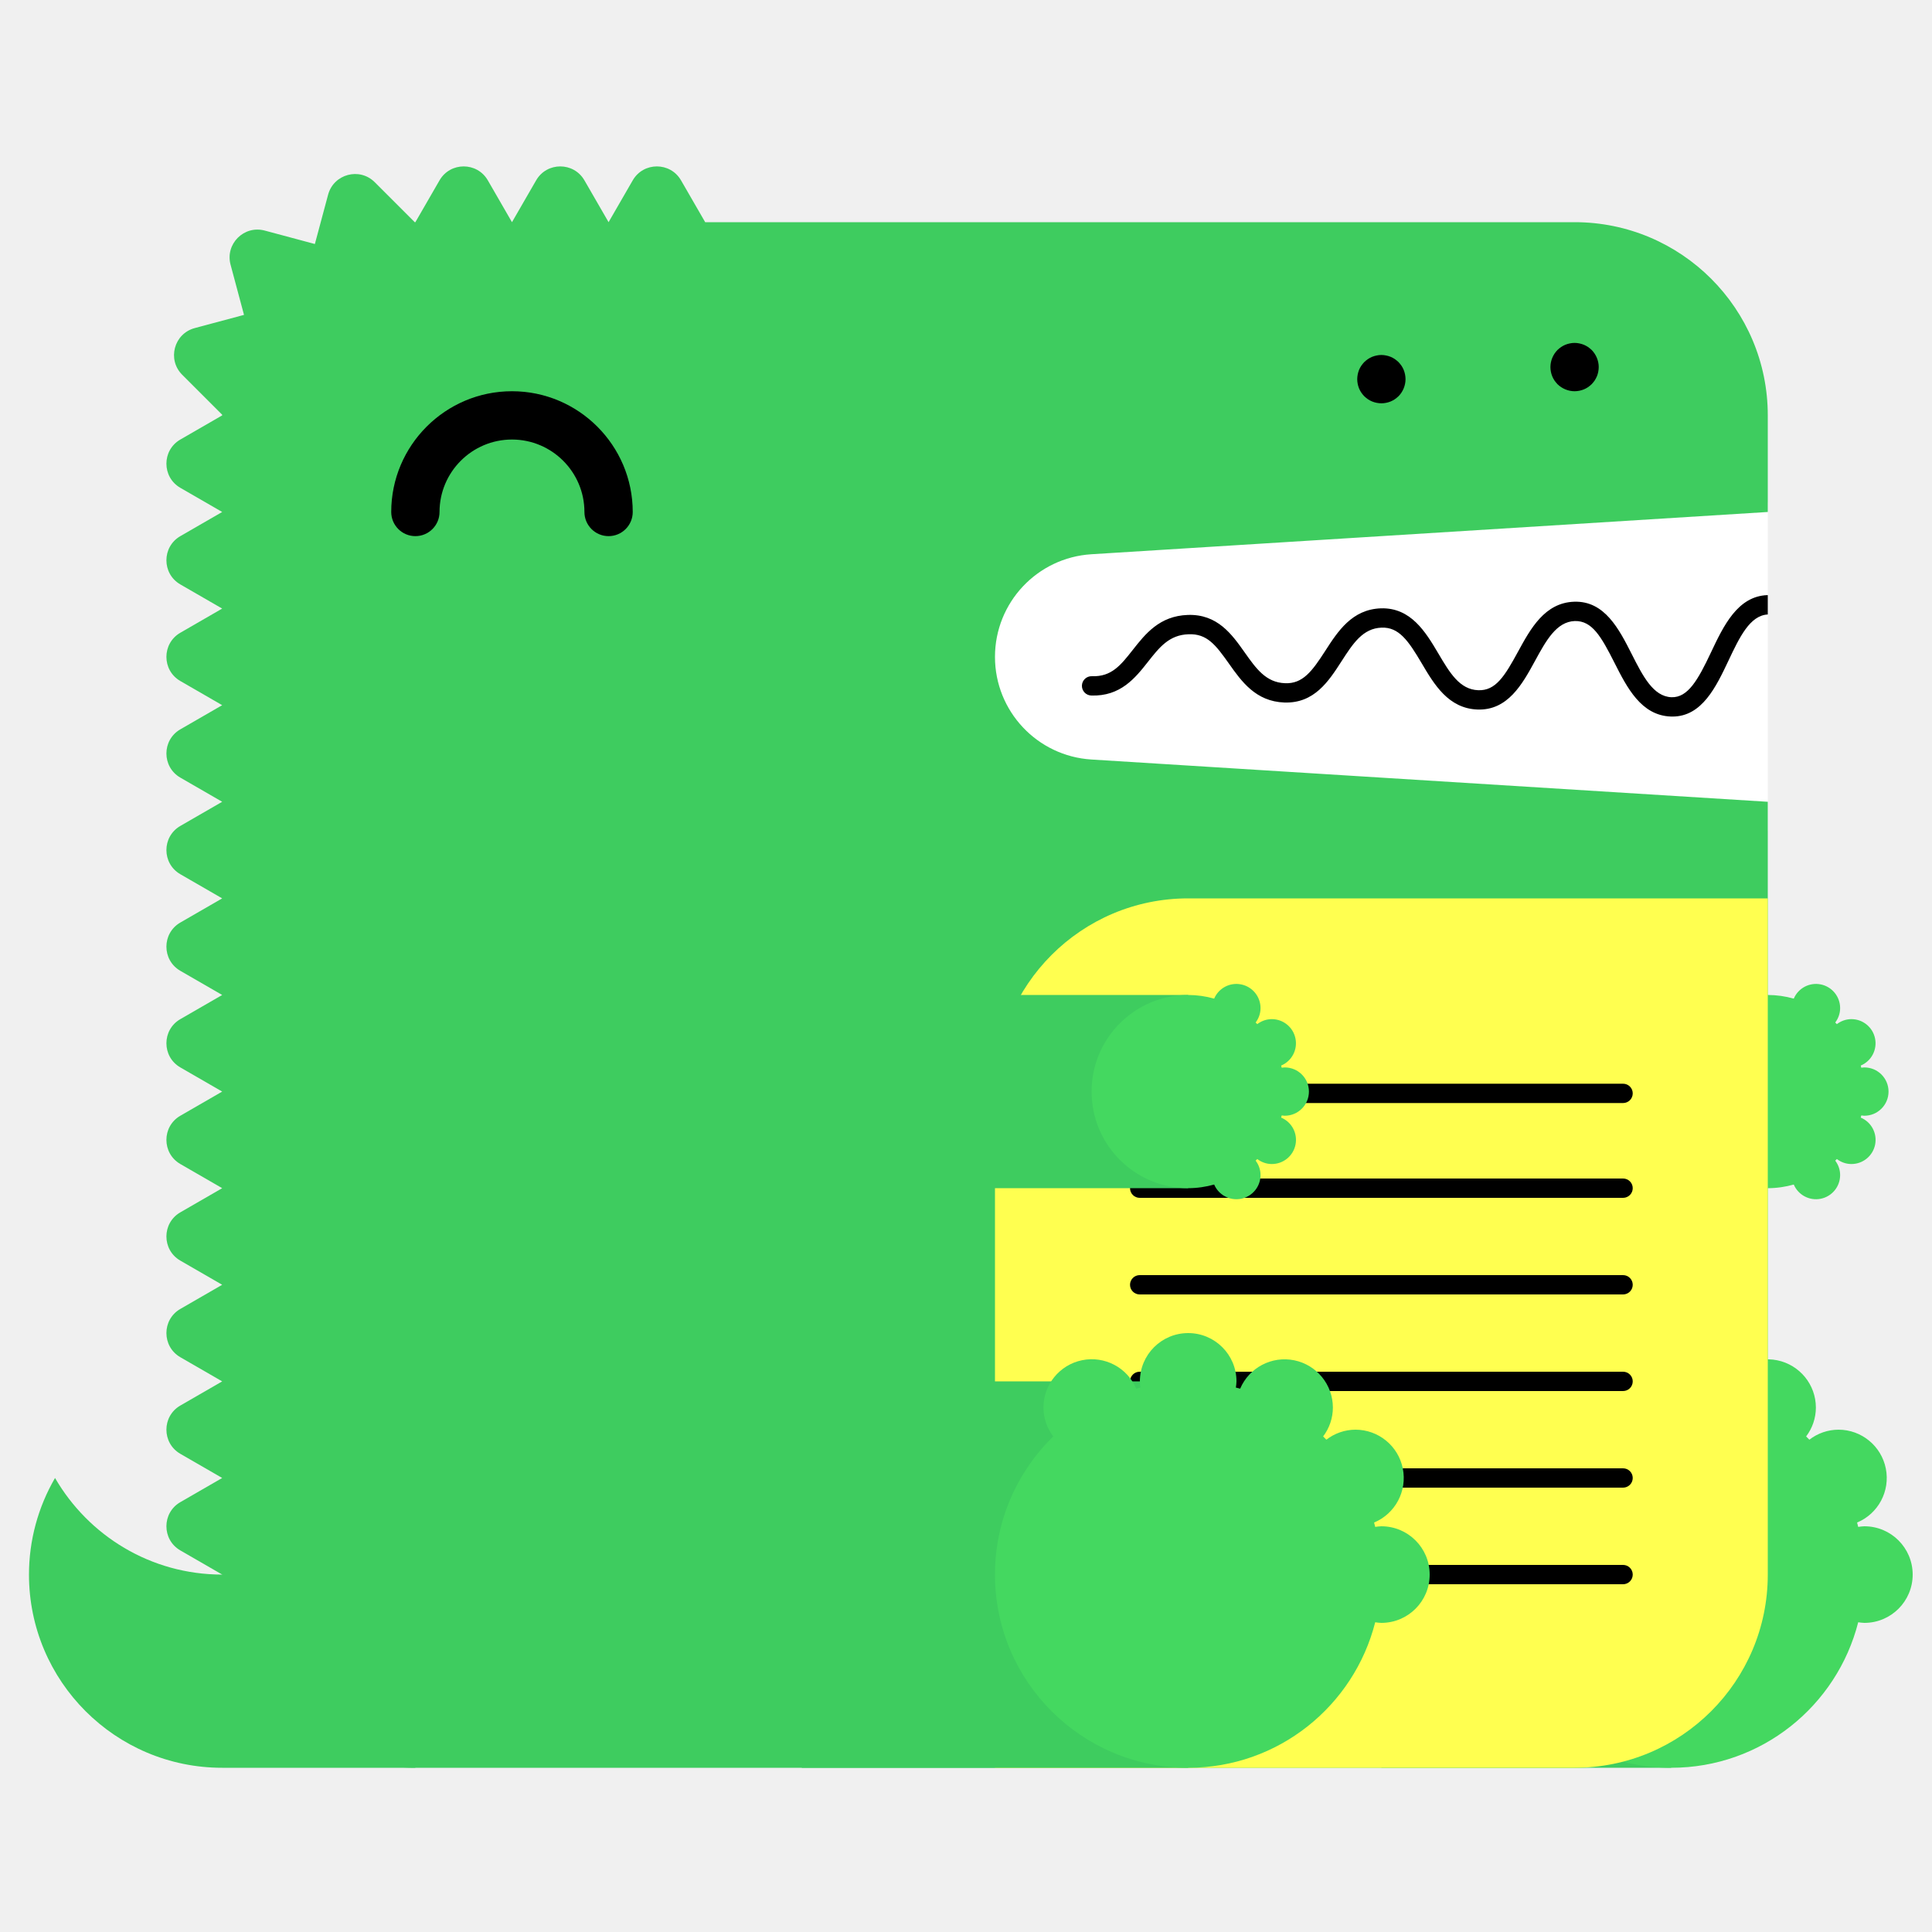
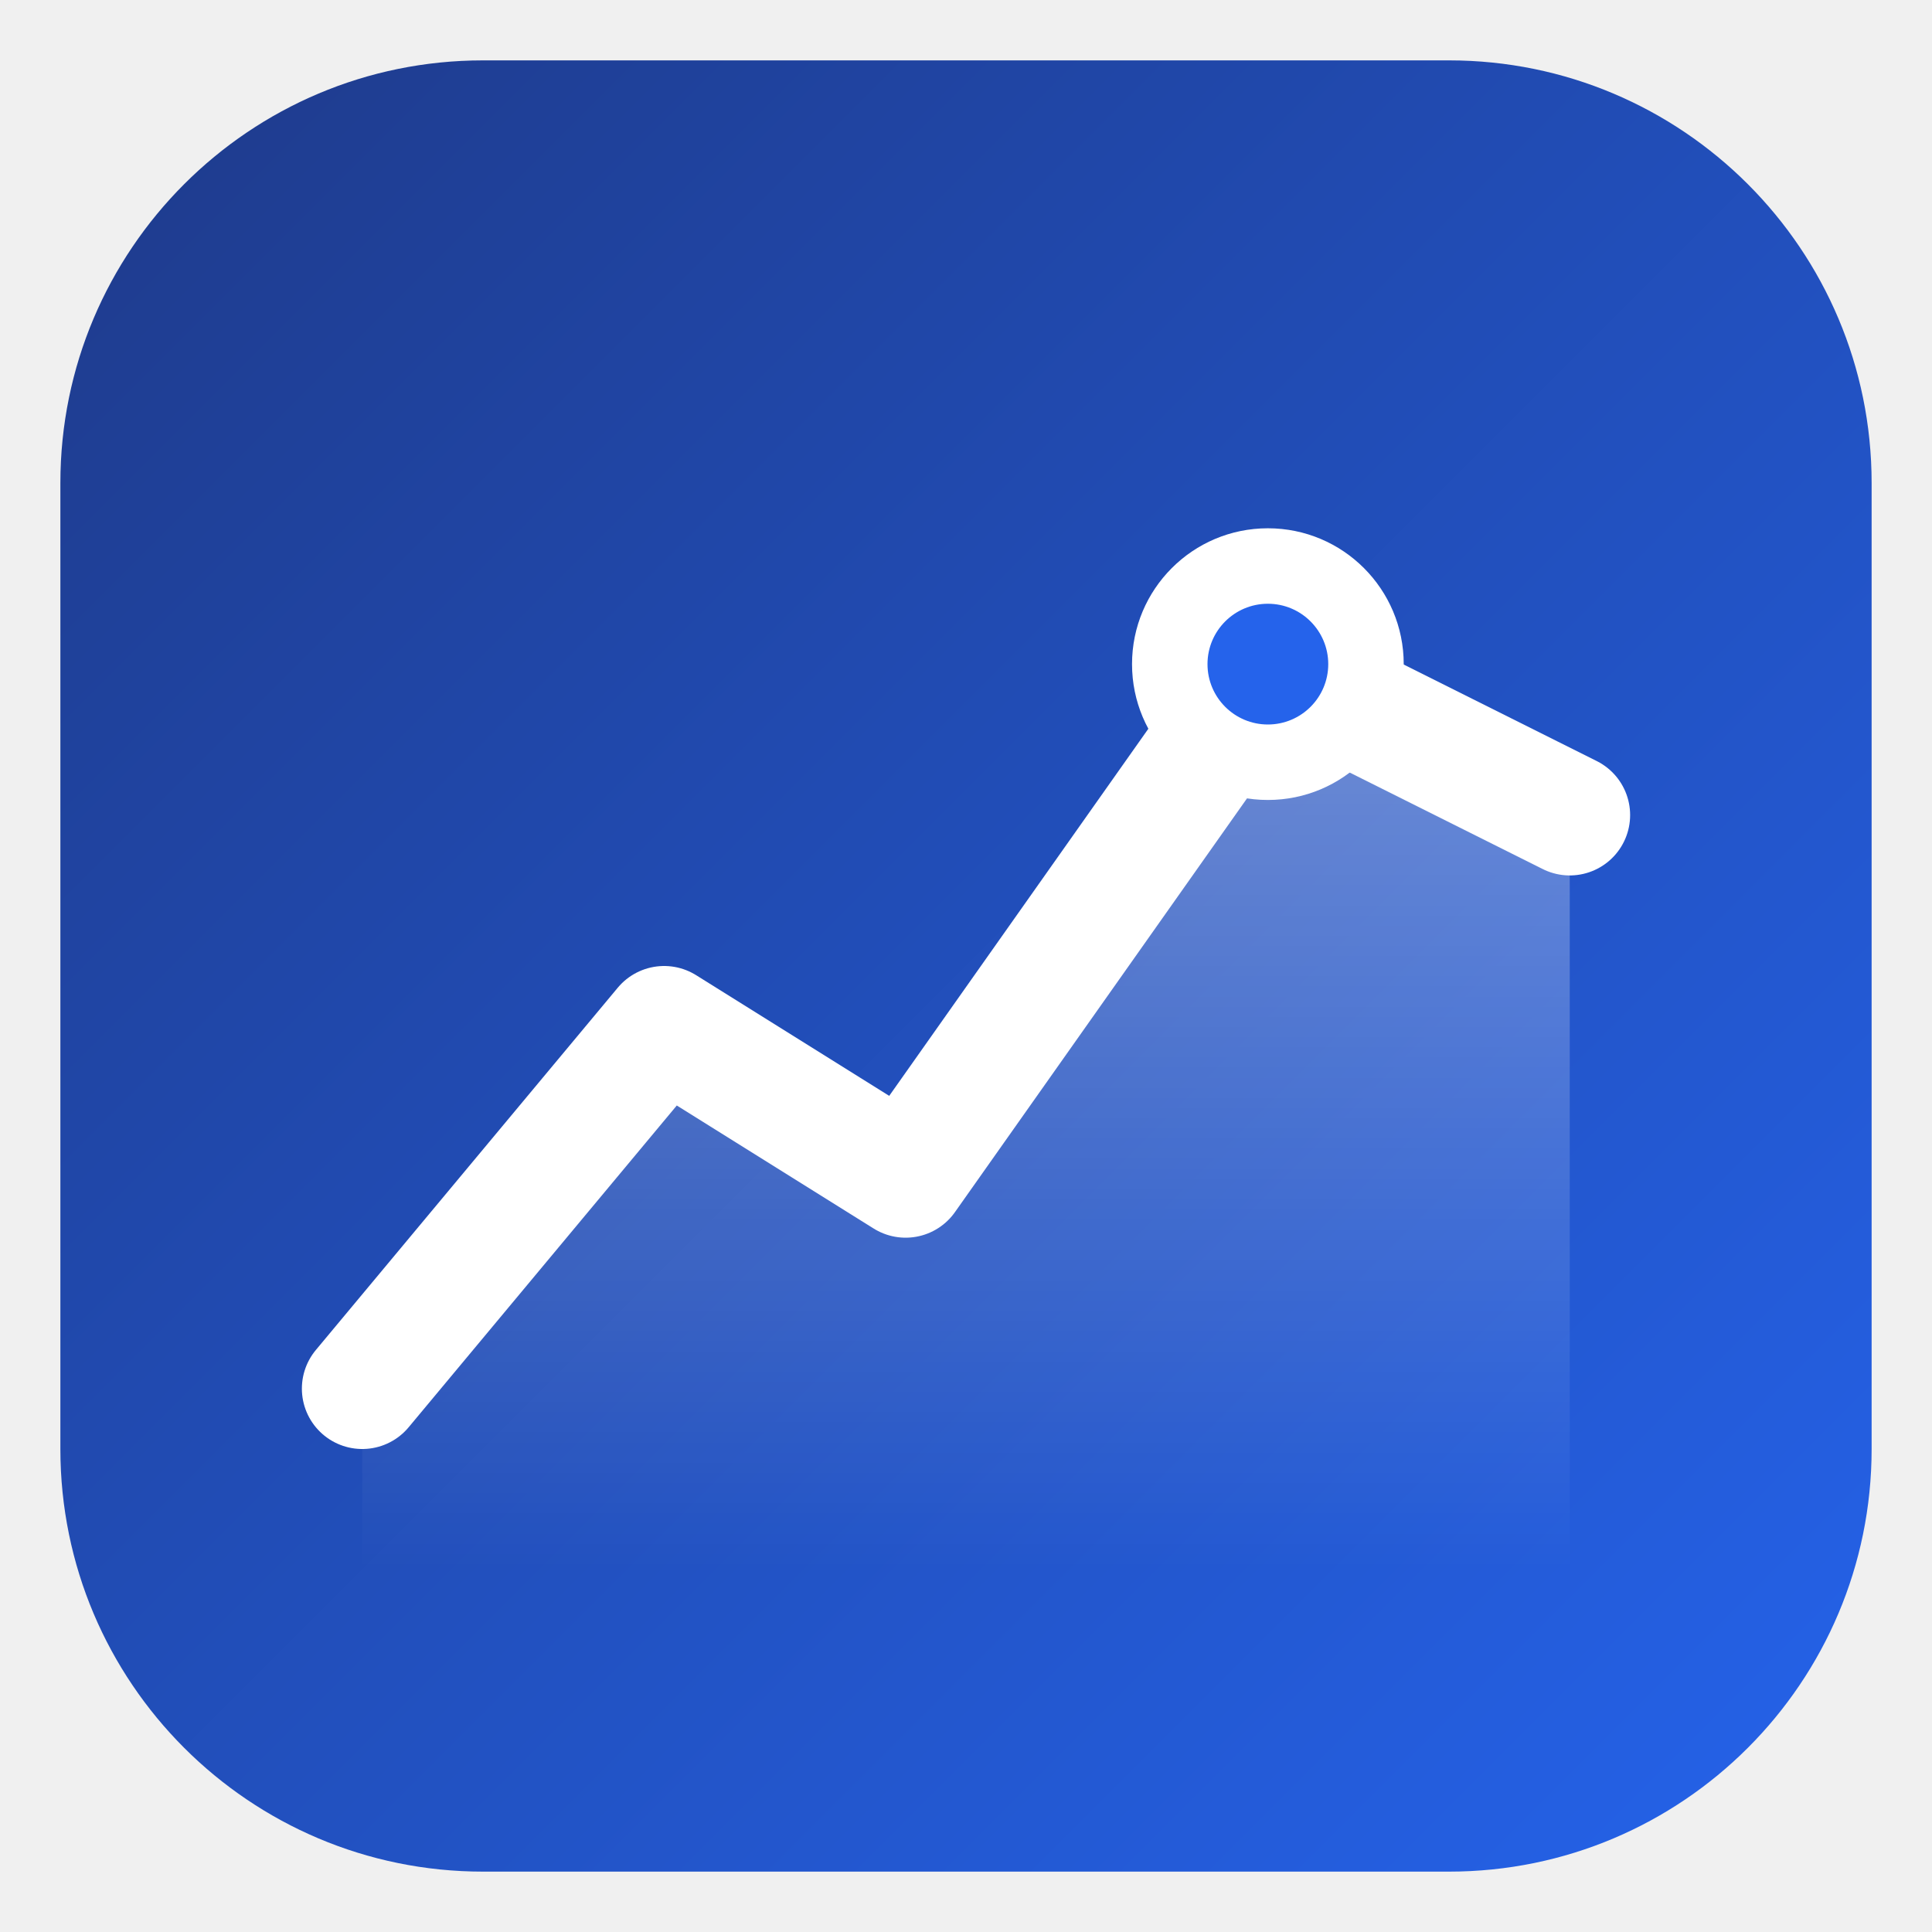
- <svg xmlns="http://www.w3.org/2000/svg" width="200" height="200" viewBox="0 0 200 200">
-   <g fill="none" fill-rule="evenodd">
-     <path fill="#FFF" d="M99 52h84v34H99z" />
-     <path d="M23 163c-7.398 0-13.843-4.027-17.303-10A19.886 19.886 0 0 0 3 163c0 11.046 8.954 20 20 20h20v-20H23z" fill="#3ECC5F" />
-     <path d="M112.98 57.376L183 53V43c0-11.046-8.954-20-20-20H73l-2.5-4.33c-1.112-1.925-3.889-1.925-5 0L63 23l-2.5-4.33c-1.111-1.925-3.889-1.925-5 0L53 23l-2.5-4.33c-1.111-1.925-3.889-1.925-5 0L43 23c-.022 0-.042.003-.065.003l-4.142-4.141c-1.57-1.571-4.252-.853-4.828 1.294l-1.369 5.104-5.192-1.392c-2.148-.575-4.111 1.389-3.535 3.536l1.39 5.193-5.102 1.367c-2.148.576-2.867 3.259-1.296 4.83l4.142 4.142c0 .021-.003.042-.003.064l-4.33 2.5c-1.925 1.111-1.925 3.889 0 5L23 53l-4.33 2.5c-1.925 1.111-1.925 3.889 0 5L23 63l-4.33 2.5c-1.925 1.111-1.925 3.889 0 5L23 73l-4.33 2.5c-1.925 1.111-1.925 3.889 0 5L23 83l-4.33 2.5c-1.925 1.111-1.925 3.889 0 5L23 93l-4.33 2.5c-1.925 1.111-1.925 3.889 0 5L23 103l-4.33 2.5c-1.925 1.111-1.925 3.889 0 5L23 113l-4.33 2.5c-1.925 1.111-1.925 3.889 0 5L23 123l-4.33 2.5c-1.925 1.111-1.925 3.889 0 5L23 133l-4.33 2.5c-1.925 1.111-1.925 3.889 0 5L23 143l-4.33 2.5c-1.925 1.111-1.925 3.889 0 5L23 153l-4.33 2.5c-1.925 1.111-1.925 3.889 0 5L23 163c0 11.046 8.954 20 20 20h120c11.046 0 20-8.954 20-20V83l-70.02-4.376A10.645 10.645 0 0 1 103 68c0-5.621 4.37-10.273 9.98-10.624" fill="#3ECC5F" />
-     <path fill="#3ECC5F" d="M143 183h30v-40h-30z" />
-     <path d="M193 158c-.219 0-.428.037-.639.064-.038-.15-.074-.301-.116-.451A5 5 0 0 0 190.32 148a4.96 4.96 0 0 0-3.016 1.036 26.531 26.531 0 0 0-.335-.336 4.955 4.955 0 0 0 1.011-2.987 5 5 0 0 0-9.599-1.959c-.148-.042-.297-.077-.445-.115.027-.211.064-.42.064-.639a5 5 0 0 0-5-5 5 5 0 0 0-5 5c0 .219.037.428.064.639-.148.038-.297.073-.445.115a4.998 4.998 0 0 0-9.599 1.959c0 1.125.384 2.151 1.011 2.987-3.717 3.632-6.031 8.693-6.031 14.3 0 11.046 8.954 20 20 20 9.339 0 17.16-6.41 19.361-15.064.211.027.42.064.639.064a5 5 0 0 0 5-5 5 5 0 0 0-5-5" fill="#44D860" />
-     <path fill="#3ECC5F" d="M153 123h30v-20h-30z" />
-     <path d="M193 115.5a2.5 2.5 0 1 0 0-5c-.109 0-.214.019-.319.032-.02-.075-.037-.15-.058-.225a2.501 2.501 0 0 0-.963-4.807c-.569 0-1.088.197-1.508.518a6.653 6.653 0 0 0-.168-.168c.314-.417.506-.931.506-1.494a2.5 2.5 0 0 0-4.8-.979A9.987 9.987 0 0 0 183 103c-5.522 0-10 4.478-10 10s4.478 10 10 10c.934 0 1.833-.138 2.69-.377a2.5 2.5 0 0 0 4.8-.979c0-.563-.192-1.077-.506-1.494.057-.055.113-.111.168-.168.42.321.939.518 1.508.518a2.5 2.5 0 0 0 .963-4.807c.021-.074.038-.15.058-.225.105.013.21.032.319.032" fill="#44D860" />
-     <path d="M63 55.5a2.5 2.5 0 0 1-2.5-2.5c0-4.136-3.364-7.5-7.5-7.5s-7.5 3.364-7.5 7.5a2.5 2.5 0 1 1-5 0c0-6.893 5.607-12.5 12.5-12.5S65.5 46.107 65.5 53a2.5 2.5 0 0 1-2.5 2.5" fill="#000" />
-     <path d="M103 183h60c11.046 0 20-8.954 20-20V93h-60c-11.046 0-20 8.954-20 20v70z" fill="#FFFF50" />
-     <path d="M168.02 124h-50.04a1 1 0 1 1 0-2h50.04a1 1 0 1 1 0 2m0 20h-50.04a1 1 0 1 1 0-2h50.04a1 1 0 1 1 0 2m0 20h-50.04a1 1 0 1 1 0-2h50.04a1 1 0 1 1 0 2m0-49.814h-50.04a1 1 0 1 1 0-2h50.04a1 1 0 1 1 0 2m0 19.814h-50.04a1 1 0 1 1 0-2h50.04a1 1 0 1 1 0 2m0 20h-50.04a1 1 0 1 1 0-2h50.04a1 1 0 1 1 0 2M183 61.611c-.012 0-.022-.006-.034-.005-3.09.105-4.552 3.196-5.842 5.923-1.346 2.85-2.387 4.703-4.093 4.647-1.889-.068-2.969-2.202-4.113-4.46-1.314-2.594-2.814-5.536-5.963-5.426-3.046.104-4.513 2.794-5.807 5.167-1.377 2.528-2.314 4.065-4.121 3.994-1.927-.07-2.951-1.805-4.136-3.813-1.321-2.236-2.848-4.75-5.936-4.664-2.994.103-4.465 2.385-5.763 4.4-1.373 2.13-2.335 3.428-4.165 3.351-1.973-.07-2.992-1.51-4.171-3.177-1.324-1.873-2.816-3.993-5.895-3.89-2.928.1-4.399 1.97-5.696 3.618-1.232 1.564-2.194 2.802-4.229 2.724a1 1 0 0 0-.072 2c3.017.101 4.545-1.8 5.872-3.487 1.177-1.496 2.193-2.787 4.193-2.855 1.926-.082 2.829 1.115 4.195 3.045 1.297 1.834 2.769 3.914 5.731 4.021 3.103.104 4.596-2.215 5.918-4.267 1.182-1.834 2.202-3.417 4.15-3.484 1.793-.067 2.769 1.35 4.145 3.681 1.297 2.197 2.766 4.686 5.787 4.796 3.125.108 4.634-2.62 5.949-5.035 1.139-2.088 2.214-4.06 4.119-4.126 1.793-.042 2.728 1.595 4.111 4.33 1.292 2.553 2.757 5.445 5.825 5.556l.169.003c3.064 0 4.518-3.075 5.805-5.794 1.139-2.41 2.217-4.68 4.067-4.773v-2z" fill="#000" />
-     <path fill="#3ECC5F" d="M83 183h40v-40H83z" />
-     <path d="M143 158c-.219 0-.428.037-.639.064-.038-.15-.074-.301-.116-.451A5 5 0 0 0 140.32 148a4.96 4.96 0 0 0-3.016 1.036 26.531 26.531 0 0 0-.335-.336 4.955 4.955 0 0 0 1.011-2.987 5 5 0 0 0-9.599-1.959c-.148-.042-.297-.077-.445-.115.027-.211.064-.42.064-.639a5 5 0 0 0-5-5 5 5 0 0 0-5 5c0 .219.037.428.064.639-.148.038-.297.073-.445.115a4.998 4.998 0 0 0-9.599 1.959c0 1.125.384 2.151 1.011 2.987-3.717 3.632-6.031 8.693-6.031 14.3 0 11.046 8.954 20 20 20 9.339 0 17.16-6.41 19.361-15.064.211.027.42.064.639.064a5 5 0 0 0 5-5 5 5 0 0 0-5-5" fill="#44D860" />
-     <path fill="#3ECC5F" d="M83 123h40v-20H83z" />
-     <path d="M133 115.5a2.5 2.5 0 1 0 0-5c-.109 0-.214.019-.319.032-.02-.075-.037-.15-.058-.225a2.501 2.501 0 0 0-.963-4.807c-.569 0-1.088.197-1.508.518a6.653 6.653 0 0 0-.168-.168c.314-.417.506-.931.506-1.494a2.5 2.5 0 0 0-4.8-.979A9.987 9.987 0 0 0 123 103c-5.522 0-10 4.478-10 10s4.478 10 10 10c.934 0 1.833-.138 2.69-.377a2.5 2.5 0 0 0 4.8-.979c0-.563-.192-1.077-.506-1.494.057-.055.113-.111.168-.168.42.321.939.518 1.508.518a2.5 2.5 0 0 0 .963-4.807c.021-.074.038-.15.058-.225.105.013.21.032.319.032" fill="#44D860" />
-     <path d="M143 41.75c-.16 0-.33-.02-.49-.05a2.52 2.52 0 0 1-.47-.14c-.15-.06-.29-.14-.431-.23-.13-.09-.259-.2-.38-.31-.109-.12-.219-.24-.309-.38s-.17-.28-.231-.43a2.619 2.619 0 0 1-.189-.96c0-.16.02-.33.05-.49.03-.16.08-.31.139-.47.061-.15.141-.29.231-.43.09-.13.2-.26.309-.38.121-.11.25-.22.38-.31.141-.09.281-.17.431-.23.149-.06.31-.11.47-.14.32-.07.65-.07.98 0 .159.03.32.08.47.14.149.06.29.14.43.23.13.09.259.2.38.31.11.12.22.25.31.38.09.14.17.28.23.43.06.16.11.31.14.47.029.16.05.33.05.49 0 .66-.271 1.31-.73 1.77-.121.11-.25.22-.38.31-.14.09-.281.17-.43.23a2.565 2.565 0 0 1-.96.19m20-1.25c-.66 0-1.3-.27-1.771-.73a3.802 3.802 0 0 1-.309-.38c-.09-.14-.17-.28-.231-.43a2.619 2.619 0 0 1-.189-.96c0-.66.27-1.3.729-1.77.121-.11.25-.22.38-.31.141-.09.281-.17.431-.23.149-.06.31-.11.47-.14.32-.07.66-.07.98 0 .159.03.32.08.47.14.149.06.29.14.43.23.13.09.259.2.38.31.459.47.73 1.11.73 1.77 0 .16-.021.33-.05.49-.03.16-.08.32-.14.47-.07.15-.14.29-.23.43-.09.13-.2.26-.31.38-.121.11-.25.22-.38.31-.14.09-.281.17-.43.23a2.565 2.565 0 0 1-.96.19" fill="#000" />
-   </g>
+ <svg xmlns="http://www.w3.org/2000/svg" viewBox="0 0 64 64">
+   <defs>
+     <linearGradient id="bg" x1="0" y1="0" x2="1" y2="1">
+       <stop offset="0" stop-color="#1e3a8a" />
+       <stop offset="1" stop-color="#2563eb" />
+     </linearGradient>
+     <linearGradient id="area" x1="0" y1="0" x2="0" y2="1">
+       <stop offset="0" stop-color="#ffffff" stop-opacity="0.35" />
+       <stop offset="1" stop-color="#ffffff" stop-opacity="0" />
+     </linearGradient>
+   </defs>
+   <rect x="2" y="2" width="60" height="60" rx="14" fill="url(#bg)" />
+   <path d="M12 46 L22 34 L30 39 L42 22 L52 27 L52 52 L12 52 Z" fill="url(#area)" />
+   <path d="M12 46 L22 34 L30 39 L42 22 L52 27" fill="none" stroke="#ffffff" stroke-width="4" stroke-linecap="round" stroke-linejoin="round" />
+   <circle cx="42" cy="22" r="4.5" fill="#ffffff" />
+   <circle cx="42" cy="22" r="2" fill="#2563eb" />
</svg>
